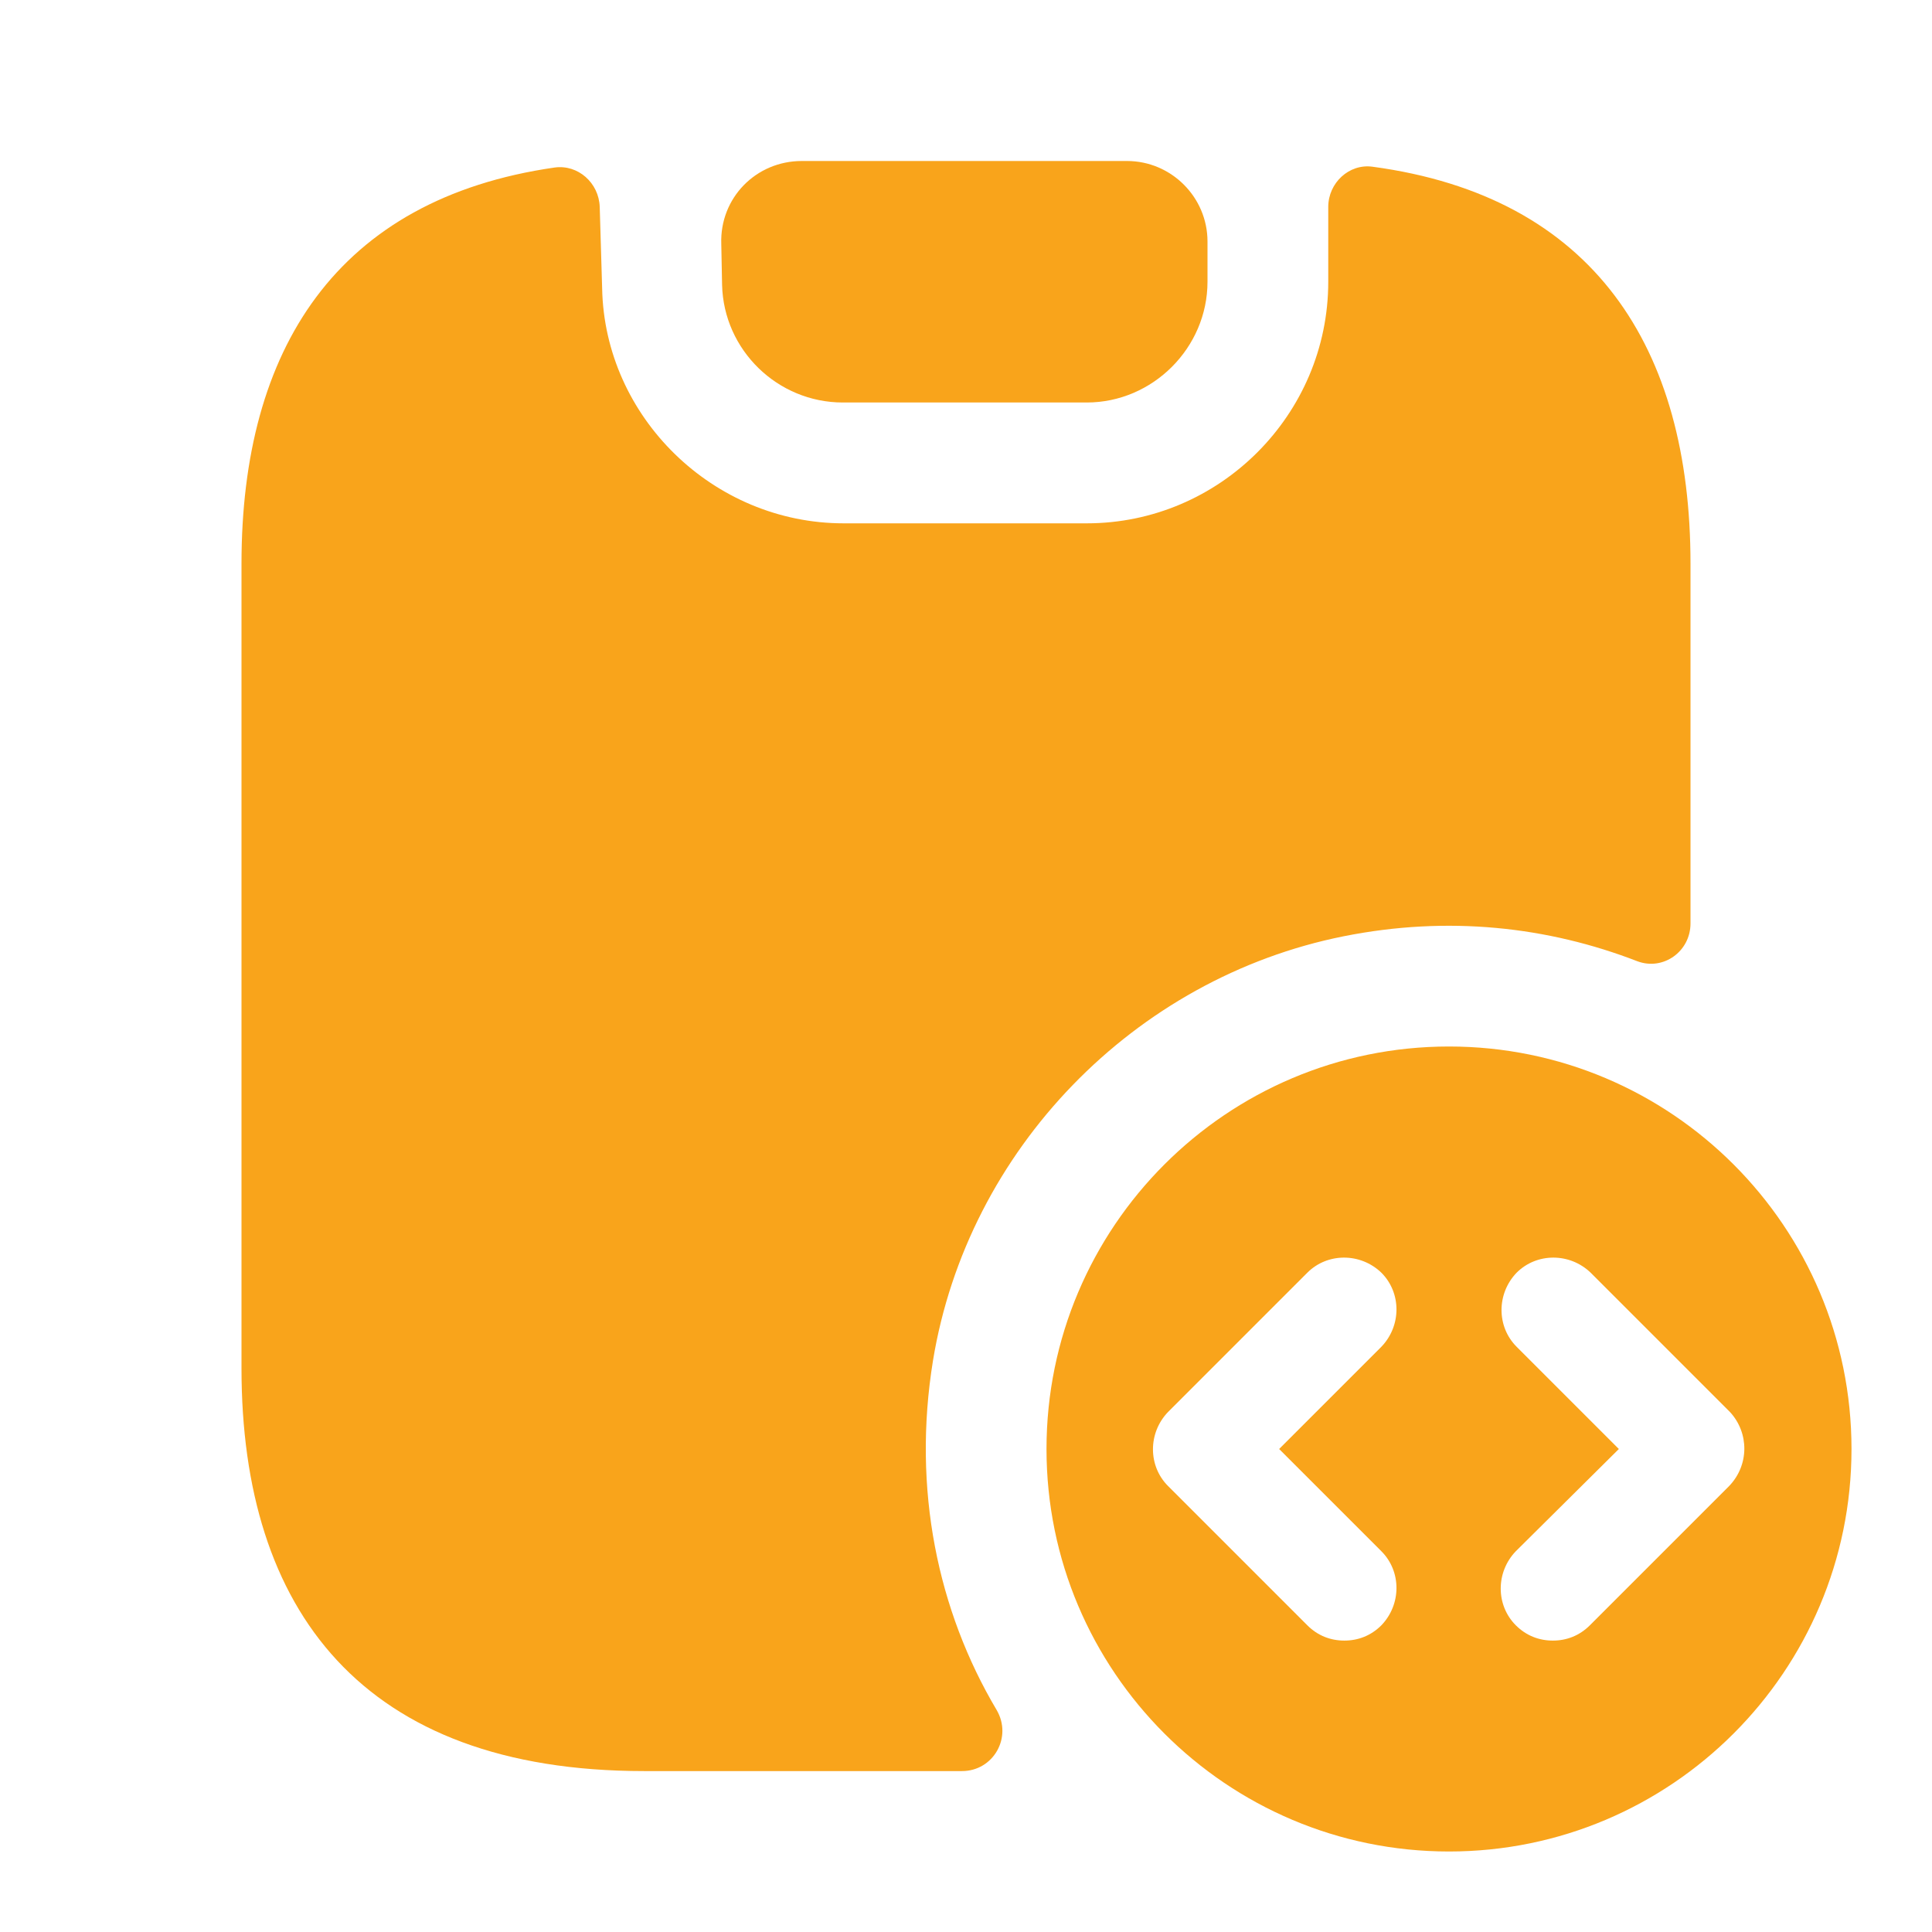
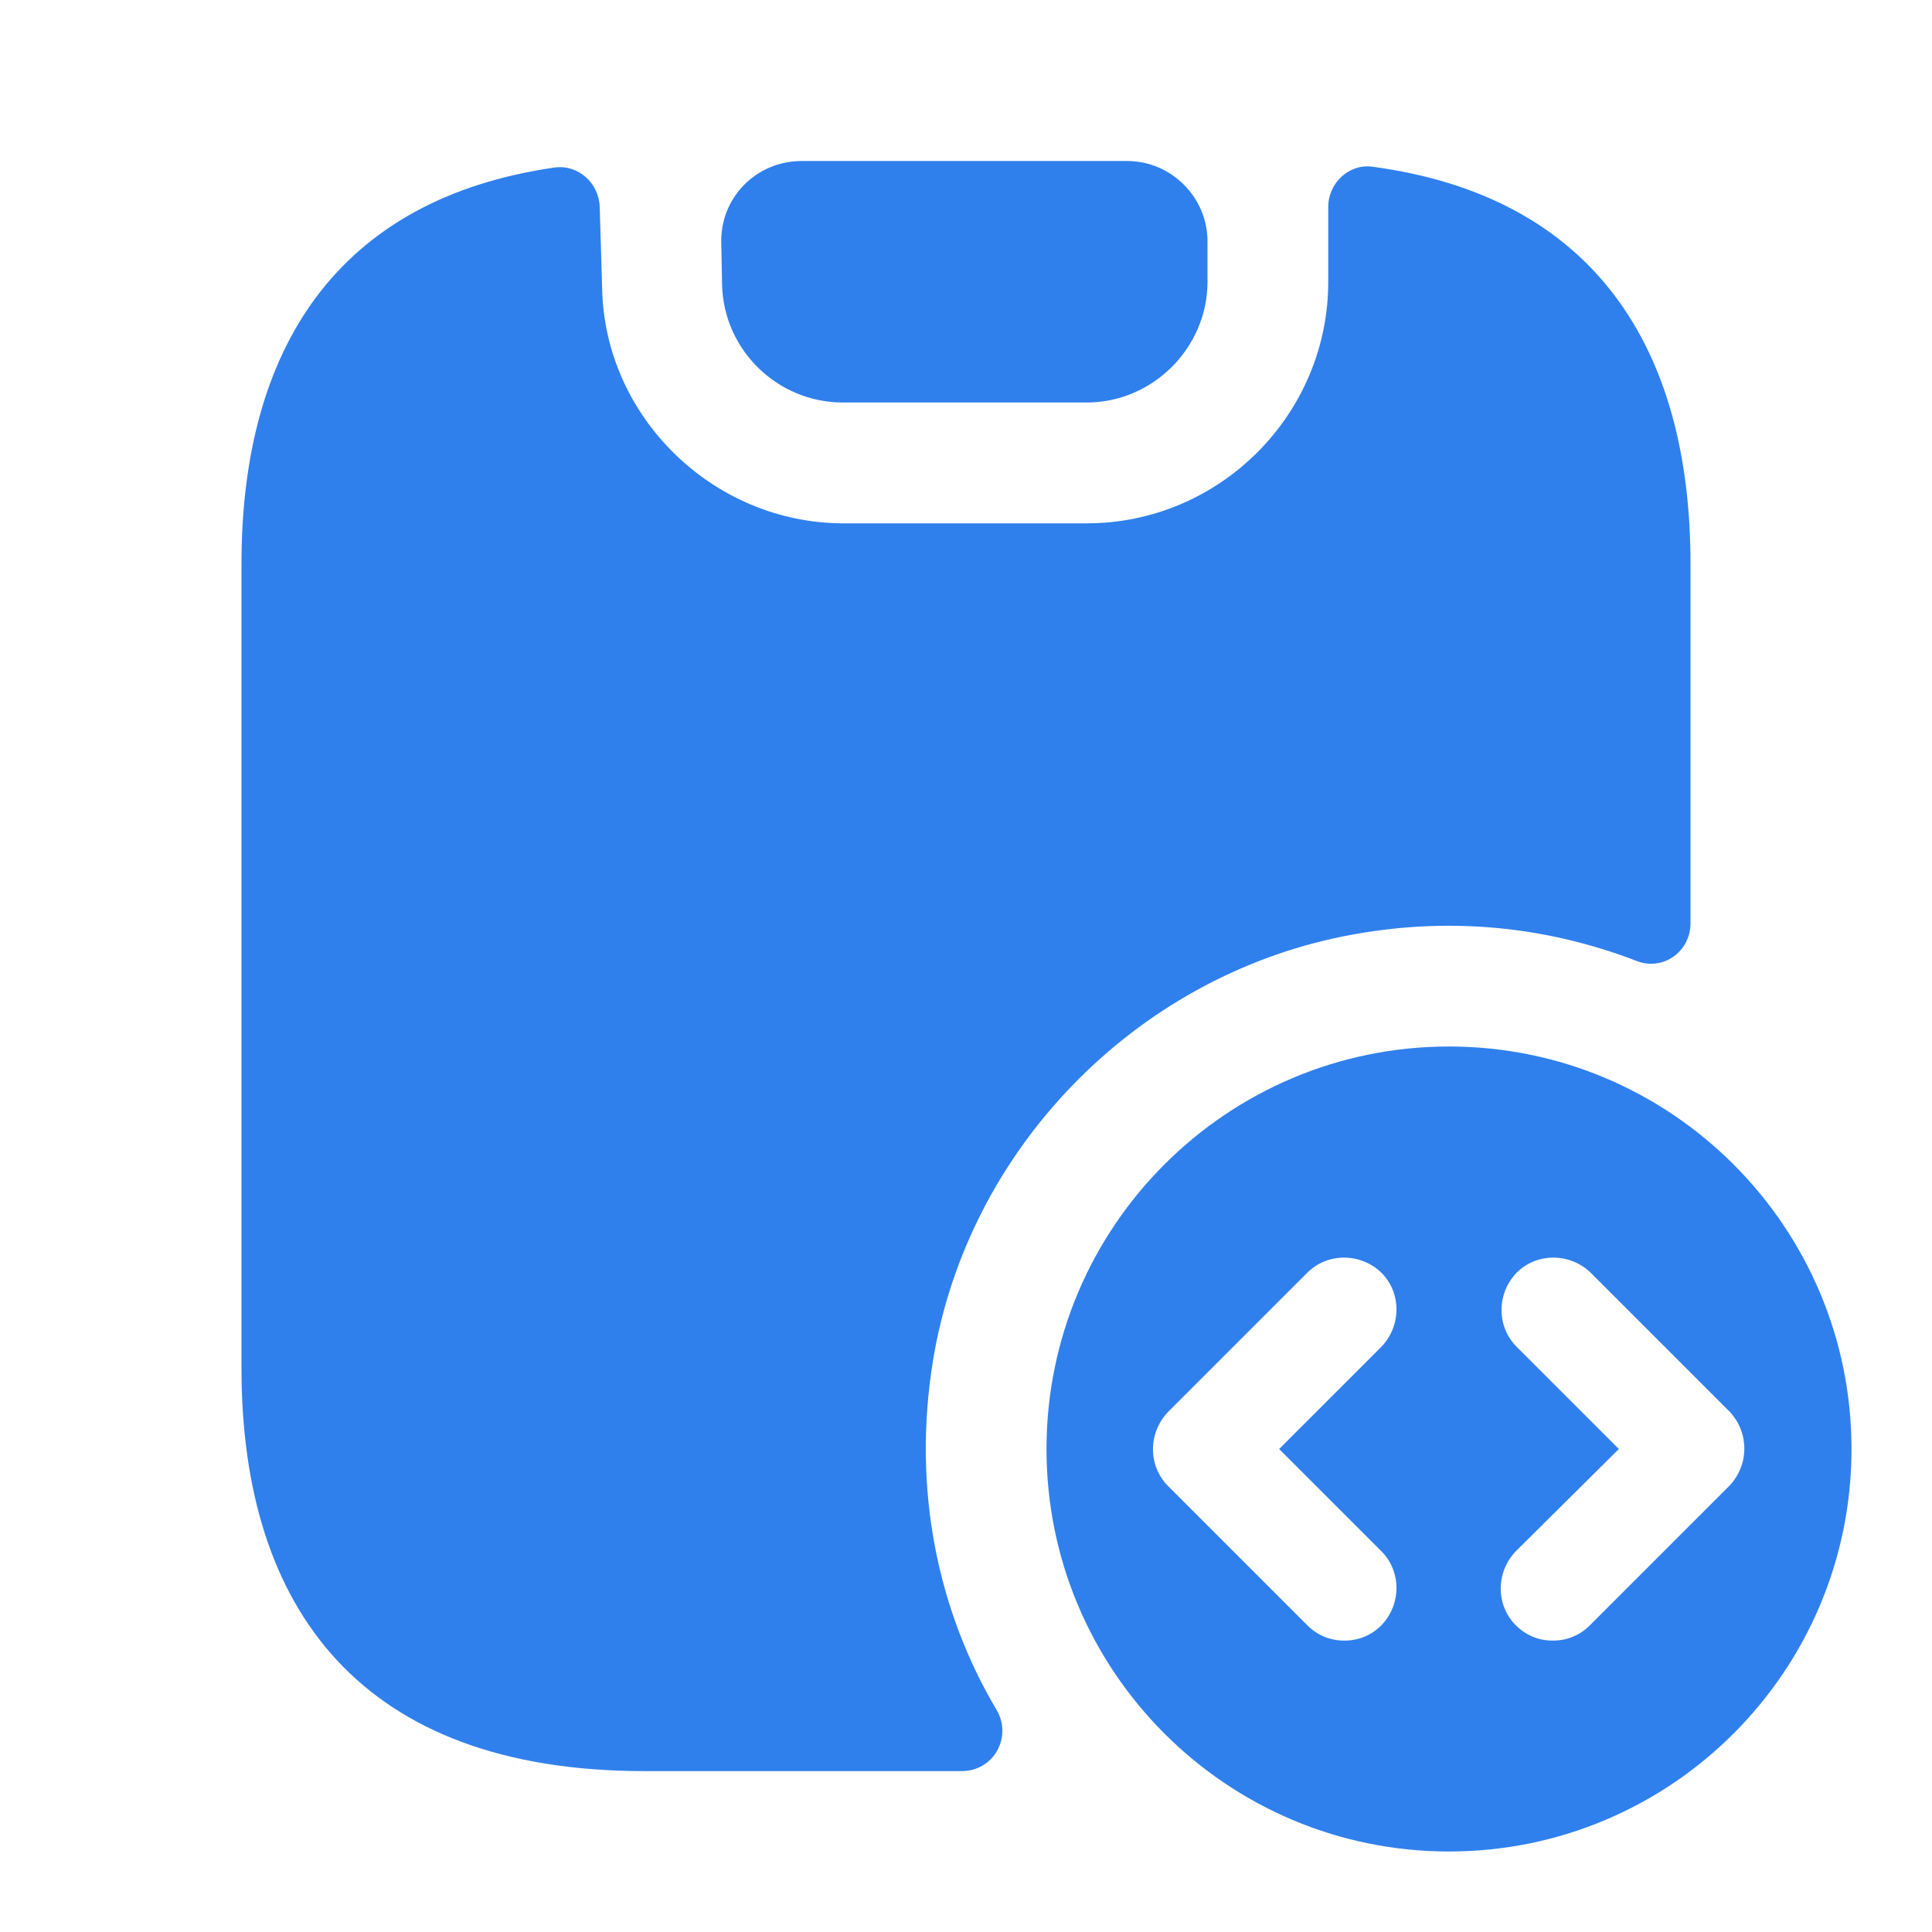
<svg xmlns="http://www.w3.org/2000/svg" width="800px" height="800px" viewBox="0 0 24 24" fill="none">
-   <path d="M18 13C15.24 13 13 15.24 13 18C13 20.76 15.24 23 18 23C20.76 23 23 20.76 23 18C23 15.24 20.76 13 18 13ZM17.16 19.27C17.41 19.52 17.41 19.93 17.16 20.19C17.03 20.32 16.87 20.38 16.7 20.38C16.53 20.38 16.37 20.32 16.24 20.19L14.51 18.46C14.26 18.21 14.26 17.8 14.51 17.54L16.24 15.81C16.49 15.56 16.9 15.56 17.16 15.81C17.41 16.06 17.41 16.47 17.16 16.73L15.89 18L17.16 19.27ZM21.48 18.46L19.75 20.19C19.62 20.32 19.46 20.38 19.29 20.38C19.12 20.38 18.96 20.32 18.83 20.19C18.58 19.94 18.58 19.53 18.83 19.27L20.11 18L18.84 16.73C18.59 16.48 18.59 16.07 18.84 15.81C19.09 15.56 19.5 15.56 19.76 15.81L21.49 17.54C21.73 17.8 21.73 18.2 21.48 18.46Z" fill="#F9A41B" />
-   <path d="M21 7.001V11.471C21 11.821 20.66 12.061 20.34 11.941C19.23 11.511 17.99 11.371 16.69 11.631C14.09 12.151 12.02 14.281 11.59 16.901C11.33 18.501 11.65 20.011 12.38 21.241C12.58 21.581 12.34 22.001 11.95 22.001H8C4.5 22.001 3 20.001 3 17.001V7.001C3 4.341 4.18 2.471 6.89 2.081C7.18 2.041 7.44 2.271 7.45 2.571L7.48 3.581C7.51 5.181 8.86 6.501 10.48 6.501H13.5C15.15 6.501 16.5 5.151 16.5 3.501V2.571C16.5 2.271 16.76 2.031 17.05 2.071C19.8 2.441 21 4.321 21 7.001Z" fill="#F9A41B" />
-   <path d="M15 3V3.5C15 4.32 14.32 5 13.5 5H10.47C9.66 5 8.99 4.35 8.97 3.54L8.96 3.03C8.94 2.46 9.39 2 9.96 2H14C14.55 2 15 2.45 15 3Z" fill="#F9A41B" />
+   <path d="M18 13C15.24 13 13 15.24 13 18C13 20.76 15.24 23 18 23C20.76 23 23 20.76 23 18C23 15.24 20.76 13 18 13ZM17.16 19.27C17.41 19.52 17.41 19.93 17.16 20.19C17.03 20.32 16.87 20.38 16.7 20.38C16.53 20.38 16.37 20.32 16.24 20.19L14.51 18.46C14.26 18.21 14.26 17.8 14.51 17.54L16.24 15.81C16.49 15.56 16.9 15.56 17.16 15.81C17.41 16.06 17.41 16.47 17.16 16.73L15.89 18L17.16 19.27ZM21.48 18.46L19.75 20.19C19.62 20.32 19.46 20.38 19.29 20.38C19.12 20.38 18.96 20.32 18.83 20.19C18.58 19.94 18.58 19.53 18.83 19.27L20.11 18L18.84 16.73C18.59 16.48 18.59 16.07 18.84 15.81C19.09 15.56 19.5 15.56 19.76 15.81L21.49 17.54C21.73 17.8 21.73 18.2 21.48 18.46Z" fill="#2F80ED" />
+   <path d="M21 7.001V11.471C21 11.821 20.66 12.061 20.34 11.941C19.23 11.511 17.99 11.371 16.69 11.631C14.09 12.151 12.02 14.281 11.59 16.901C11.33 18.501 11.65 20.011 12.38 21.241C12.58 21.581 12.34 22.001 11.95 22.001H8C4.5 22.001 3 20.001 3 17.001V7.001C3 4.341 4.18 2.471 6.89 2.081C7.18 2.041 7.44 2.271 7.45 2.571L7.48 3.581C7.51 5.181 8.86 6.501 10.48 6.501H13.5C15.15 6.501 16.5 5.151 16.5 3.501V2.571C16.5 2.271 16.76 2.031 17.05 2.071C19.8 2.441 21 4.321 21 7.001Z" fill="#2F80ED" />
+   <path d="M15 3V3.5C15 4.32 14.32 5 13.5 5H10.47C9.66 5 8.99 4.35 8.97 3.54L8.96 3.03C8.94 2.46 9.39 2 9.96 2H14C14.55 2 15 2.45 15 3Z" fill="#2F80ED" />
</svg>
